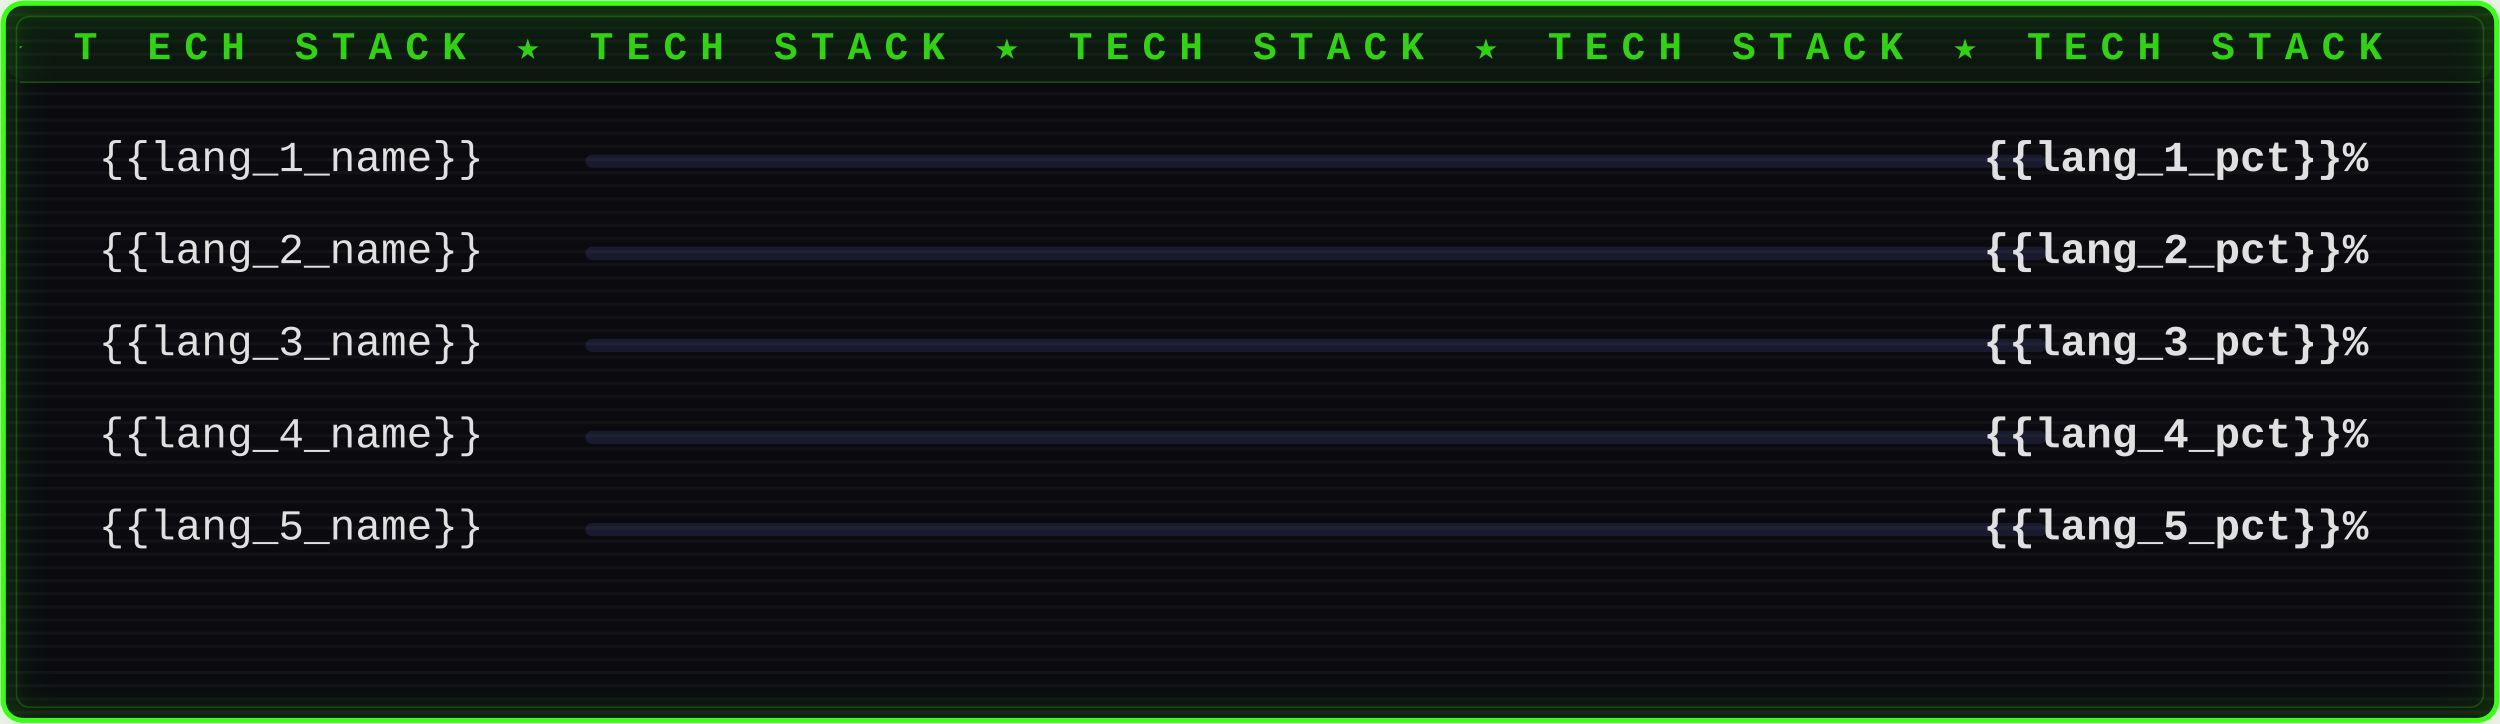
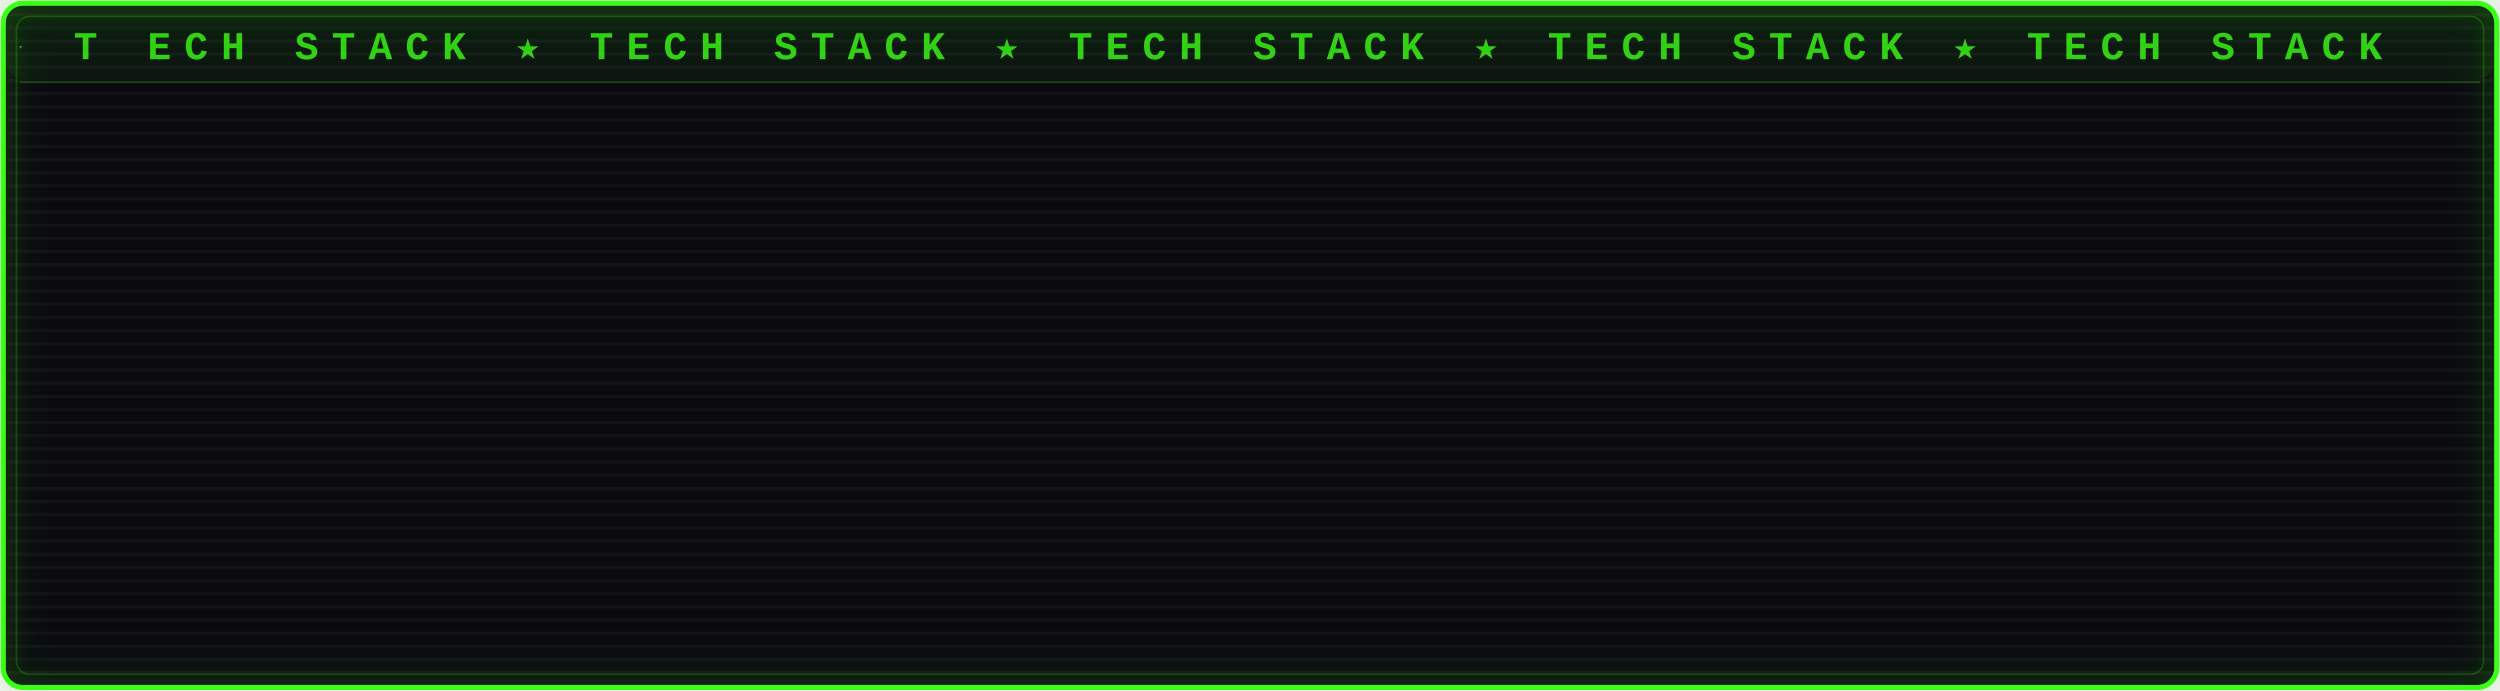
- <svg xmlns="http://www.w3.org/2000/svg" viewBox="0 0 760 220" width="760" height="220">
+ <svg xmlns="http://www.w3.org/2000/svg" viewBox="0 0 760 210" width="760" height="210">
  <style>
    .marquee { font-family: 'Courier New', Courier, monospace; font-weight: bold; letter-spacing: 4px; text-transform: uppercase; }
    .body    { font-family: ui-monospace, 'SFMono-Regular', Consolas, 'Liberation Mono', Menlo, monospace; }
+     @keyframes fadeSlideIn {
+       from { opacity: 0; transform: translateY(4px); }
+       to   { opacity: 1; transform: translateY(0); }
+     }
+     .row { opacity: 0; animation: fadeSlideIn 1.5s ease-out infinite; }
+     .r1 { animation-delay: 0.05s; } .r2 { animation-delay: 0.15s; }
+     .r3 { animation-delay: 0.25s; } .r4 { animation-delay: 0.35s; }
+     .r5 { animation-delay: 0.45s; }
  </style>
  <defs>
    <filter id="glow" x="-50%" y="-50%" width="200%" height="200%">
      <feGaussianBlur in="SourceGraphic" stdDeviation="3" result="b1" />
      <feGaussianBlur in="SourceGraphic" stdDeviation="6" result="b2" />
      <feMerge>
        <feMergeNode in="b2" />
        <feMergeNode in="b1" />
        <feMergeNode in="SourceGraphic" />
      </feMerge>
    </filter>
    <filter id="barGlow" x="-5%" y="-100%" width="110%" height="300%">
      <feGaussianBlur in="SourceGraphic" stdDeviation="2.5" result="b" />
      <feMerge>
        <feMergeNode in="b" />
        <feMergeNode in="SourceGraphic" />
      </feMerge>
    </filter>
    <pattern id="scan" patternUnits="userSpaceOnUse" width="760" height="4">
      <rect width="760" height="1" fill="white" />
    </pattern>
    <clipPath id="mClip">
      <rect x="6" y="3" width="748" height="20" />
    </clipPath>
  </defs>
-   <rect x="1" y="1" width="758" height="218" rx="6" ry="6" fill="#0a0a0f" />
-   <rect x="1" y="1" width="758" height="218" rx="6" ry="6" fill="none" stroke="#39ff14" stroke-width="1.5" filter="url(#glow)" opacity="0.5" />
-   <rect x="1" y="1" width="758" height="218" rx="6" ry="6" fill="none" stroke="#39ff14" stroke-width="1.5" />
-   <rect x="5" y="5" width="750" height="210" rx="4" ry="4" fill="none" stroke="#39ff14" stroke-width="0.5" opacity="0.2" />
+   <rect x="1" y="1" width="758" height="208" rx="6" ry="6" fill="#0a0a0f" />
+   <rect x="1" y="1" width="758" height="208" rx="6" ry="6" fill="none" stroke="#39ff14" stroke-width="1.5" filter="url(#glow)" opacity="0.5" />
+   <rect x="1" y="1" width="758" height="208" rx="6" ry="6" fill="none" stroke="#39ff14" stroke-width="1.5" />
+   <rect x="5" y="5" width="750" height="200" rx="4" ry="4" fill="none" stroke="#39ff14" stroke-width="0.5" opacity="0.2" />
  <rect x="2" y="2" width="756" height="22" rx="5" fill="#39ff14" opacity="0.06" />
  <line x1="6" y1="25" x2="754" y2="25" stroke="#39ff14" stroke-width="0.5" opacity="0.25" />
  <g clip-path="url(#mClip)">
    <g>
      <animateTransform attributeName="transform" type="translate" from="0 0" to="-760 0" dur="12s" repeatCount="indefinite" />
-       <text x="0" y="18" class="marquee" fill="#39ff14" font-size="12" opacity="0.8">★ T ECH STACK ★ TECH STACK ★ TECH STACK ★ TECH STACK ★ TECH STACK </text>
-       <text x="760" y="18" class="marquee" fill="#39ff14" font-size="12" opacity="0.8">★ TECH STACK ★ TECH STACK ★ TECH STACK ★ TECH STACK ★ TECH STACK ★ TECH STACK ★ TECH STACK </text>
+       <text x="0" y="18" class="marquee" fill="#39ff14" font-size="12" opacity="0.8">★ T ECH STACK ★ TECH STACK ★ TECH STACK ★ TECH STACK ★ TECH STACK</text>
+       <text x="760" y="18" class="marquee" fill="#39ff14" font-size="12" opacity="0.8">★ TECH STACK ★ TECH STACK ★ TECH STACK ★ TECH STACK ★ TECH STACK ★ TECH STACK</text>
    </g>
  </g>
-   <text x="30" y="52" class="body" fill="#e0e0e0" font-size="13">{{lang_1_name}}</text>
-   <line x1="180" y1="49" x2="620" y2="49" stroke="#1a1a2e" stroke-width="4" stroke-linecap="round" />
-   <line x1="180" y1="49" x2="620" y2="49" stroke="{{lang_1_color}}" stroke-width="3" stroke-linecap="round" stroke-dasharray="440" stroke-dashoffset="440" filter="url(#barGlow)">
-     <animate attributeName="stroke-dashoffset" from="440" to="{{lang_1_dashoffset}}" dur="1s" fill="freeze" begin="0s" calcMode="spline" keySplines="0.25 0.1 0.25 1" />
-   </line>
-   <text x="720" y="52" class="body" fill="#e0e0e0" font-size="13" font-weight="bold" text-anchor="end">{{lang_1_pct}}%</text>
-   <text x="30" y="80" class="body" fill="#e0e0e0" font-size="13">{{lang_2_name}}</text>
-   <line x1="180" y1="77" x2="620" y2="77" stroke="#1a1a2e" stroke-width="4" stroke-linecap="round" />
-   <line x1="180" y1="77" x2="620" y2="77" stroke="{{lang_2_color}}" stroke-width="3" stroke-linecap="round" stroke-dasharray="440" stroke-dashoffset="440" filter="url(#barGlow)">
-     <animate attributeName="stroke-dashoffset" from="440" to="{{lang_2_dashoffset}}" dur="1s" fill="freeze" begin="0.15s" calcMode="spline" keySplines="0.25 0.1 0.25 1" />
-   </line>
-   <text x="720" y="80" class="body" fill="#e0e0e0" font-size="13" font-weight="bold" text-anchor="end">{{lang_2_pct}}%</text>
-   <text x="30" y="108" class="body" fill="#e0e0e0" font-size="13">{{lang_3_name}}</text>
-   <line x1="180" y1="105" x2="620" y2="105" stroke="#1a1a2e" stroke-width="4" stroke-linecap="round" />
-   <line x1="180" y1="105" x2="620" y2="105" stroke="{{lang_3_color}}" stroke-width="3" stroke-linecap="round" stroke-dasharray="440" stroke-dashoffset="440" filter="url(#barGlow)">
-     <animate attributeName="stroke-dashoffset" from="440" to="{{lang_3_dashoffset}}" dur="1s" fill="freeze" begin="0.3s" calcMode="spline" keySplines="0.25 0.1 0.25 1" />
-   </line>
-   <text x="720" y="108" class="body" fill="#e0e0e0" font-size="13" font-weight="bold" text-anchor="end">{{lang_3_pct}}%</text>
-   <text x="30" y="136" class="body" fill="#e0e0e0" font-size="13">{{lang_4_name}}</text>
-   <line x1="180" y1="133" x2="620" y2="133" stroke="#1a1a2e" stroke-width="4" stroke-linecap="round" />
-   <line x1="180" y1="133" x2="620" y2="133" stroke="{{lang_4_color}}" stroke-width="3" stroke-linecap="round" stroke-dasharray="440" stroke-dashoffset="440" filter="url(#barGlow)">
-     <animate attributeName="stroke-dashoffset" from="440" to="{{lang_4_dashoffset}}" dur="1s" fill="freeze" begin="0.45s" calcMode="spline" keySplines="0.25 0.1 0.25 1" />
-   </line>
-   <text x="720" y="136" class="body" fill="#e0e0e0" font-size="13" font-weight="bold" text-anchor="end">{{lang_4_pct}}%</text>
-   <text x="30" y="164" class="body" fill="#e0e0e0" font-size="13">{{lang_5_name}}</text>
-   <line x1="180" y1="161" x2="620" y2="161" stroke="#1a1a2e" stroke-width="4" stroke-linecap="round" />
-   <line x1="180" y1="161" x2="620" y2="161" stroke="{{lang_5_color}}" stroke-width="3" stroke-linecap="round" stroke-dasharray="440" stroke-dashoffset="440" filter="url(#barGlow)">
-     <animate attributeName="stroke-dashoffset" from="440" to="{{lang_5_dashoffset}}" dur="1s" fill="freeze" begin="0.6s" calcMode="spline" keySplines="0.25 0.1 0.25 1" />
-   </line>
-   <text x="720" y="164" class="body" fill="#e0e0e0" font-size="13" font-weight="bold" text-anchor="end">{{lang_5_pct}}%</text>
-   <rect x="2" y="2" width="756" height="216" rx="5" fill="url(#scan)" opacity="0.035" />
+   <g class="row r1">
+     <text x="30" y="53" class="body" fill="#e0e0e0" font-size="18">{{lang_1_name}}</text>
+     <line x1="220" y1="49" x2="600" y2="49" stroke="#1a1a2e" stroke-width="4" stroke-linecap="round" />
+     <line x1="220" y1="49" x2="600" y2="49" stroke="{{lang_1_color}}" stroke-width="3" stroke-linecap="round" stroke-dasharray="380" stroke-dashoffset="{{lang_1_dashoffset}}" filter="url(#barGlow)" />
+     <text x="720" y="53" class="body" fill="#e0e0e0" font-size="18" font-weight="bold" text-anchor="end">{{lang_1_pct}}%</text>
+   </g>
+   <g class="row r2">
+     <text x="30" y="77" class="body" fill="#e0e0e0" font-size="18">{{lang_2_name}}</text>
+     <line x1="220" y1="73" x2="600" y2="73" stroke="#1a1a2e" stroke-width="4" stroke-linecap="round" />
+     <line x1="220" y1="73" x2="600" y2="73" stroke="{{lang_2_color}}" stroke-width="3" stroke-linecap="round" stroke-dasharray="380" stroke-dashoffset="{{lang_2_dashoffset}}" filter="url(#barGlow)" />
+     <text x="720" y="77" class="body" fill="#e0e0e0" font-size="18" font-weight="bold" text-anchor="end">{{lang_2_pct}}%</text>
+   </g>
+   <g class="row r3">
+     <text x="30" y="101" class="body" fill="#e0e0e0" font-size="18">{{lang_3_name}}</text>
+     <line x1="220" y1="97" x2="600" y2="97" stroke="#1a1a2e" stroke-width="4" stroke-linecap="round" />
+     <line x1="220" y1="97" x2="600" y2="97" stroke="{{lang_3_color}}" stroke-width="3" stroke-linecap="round" stroke-dasharray="380" stroke-dashoffset="{{lang_3_dashoffset}}" filter="url(#barGlow)" />
+     <text x="720" y="101" class="body" fill="#e0e0e0" font-size="18" font-weight="bold" text-anchor="end">{{lang_3_pct}}%</text>
+   </g>
+   <g class="row r4">
+     <text x="30" y="125" class="body" fill="#e0e0e0" font-size="18">{{lang_4_name}}</text>
+     <line x1="220" y1="121" x2="600" y2="121" stroke="#1a1a2e" stroke-width="4" stroke-linecap="round" />
+     <line x1="220" y1="121" x2="600" y2="121" stroke="{{lang_4_color}}" stroke-width="3" stroke-linecap="round" stroke-dasharray="380" stroke-dashoffset="{{lang_4_dashoffset}}" filter="url(#barGlow)" />
+     <text x="720" y="125" class="body" fill="#e0e0e0" font-size="18" font-weight="bold" text-anchor="end">{{lang_4_pct}}%</text>
+   </g>
+   <g class="row r5">
+     <text x="30" y="149" class="body" fill="#e0e0e0" font-size="18">{{lang_5_name}}</text>
+     <line x1="220" y1="145" x2="600" y2="145" stroke="#1a1a2e" stroke-width="4" stroke-linecap="round" />
+     <line x1="220" y1="145" x2="600" y2="145" stroke="{{lang_5_color}}" stroke-width="3" stroke-linecap="round" stroke-dasharray="380" stroke-dashoffset="{{lang_5_dashoffset}}" filter="url(#barGlow)" />
+     <text x="720" y="149" class="body" fill="#e0e0e0" font-size="18" font-weight="bold" text-anchor="end">{{lang_5_pct}}%</text>
+   </g>
+   <rect x="2" y="2" width="756" height="206" rx="5" fill="url(#scan)" opacity="0.035" />
</svg>
